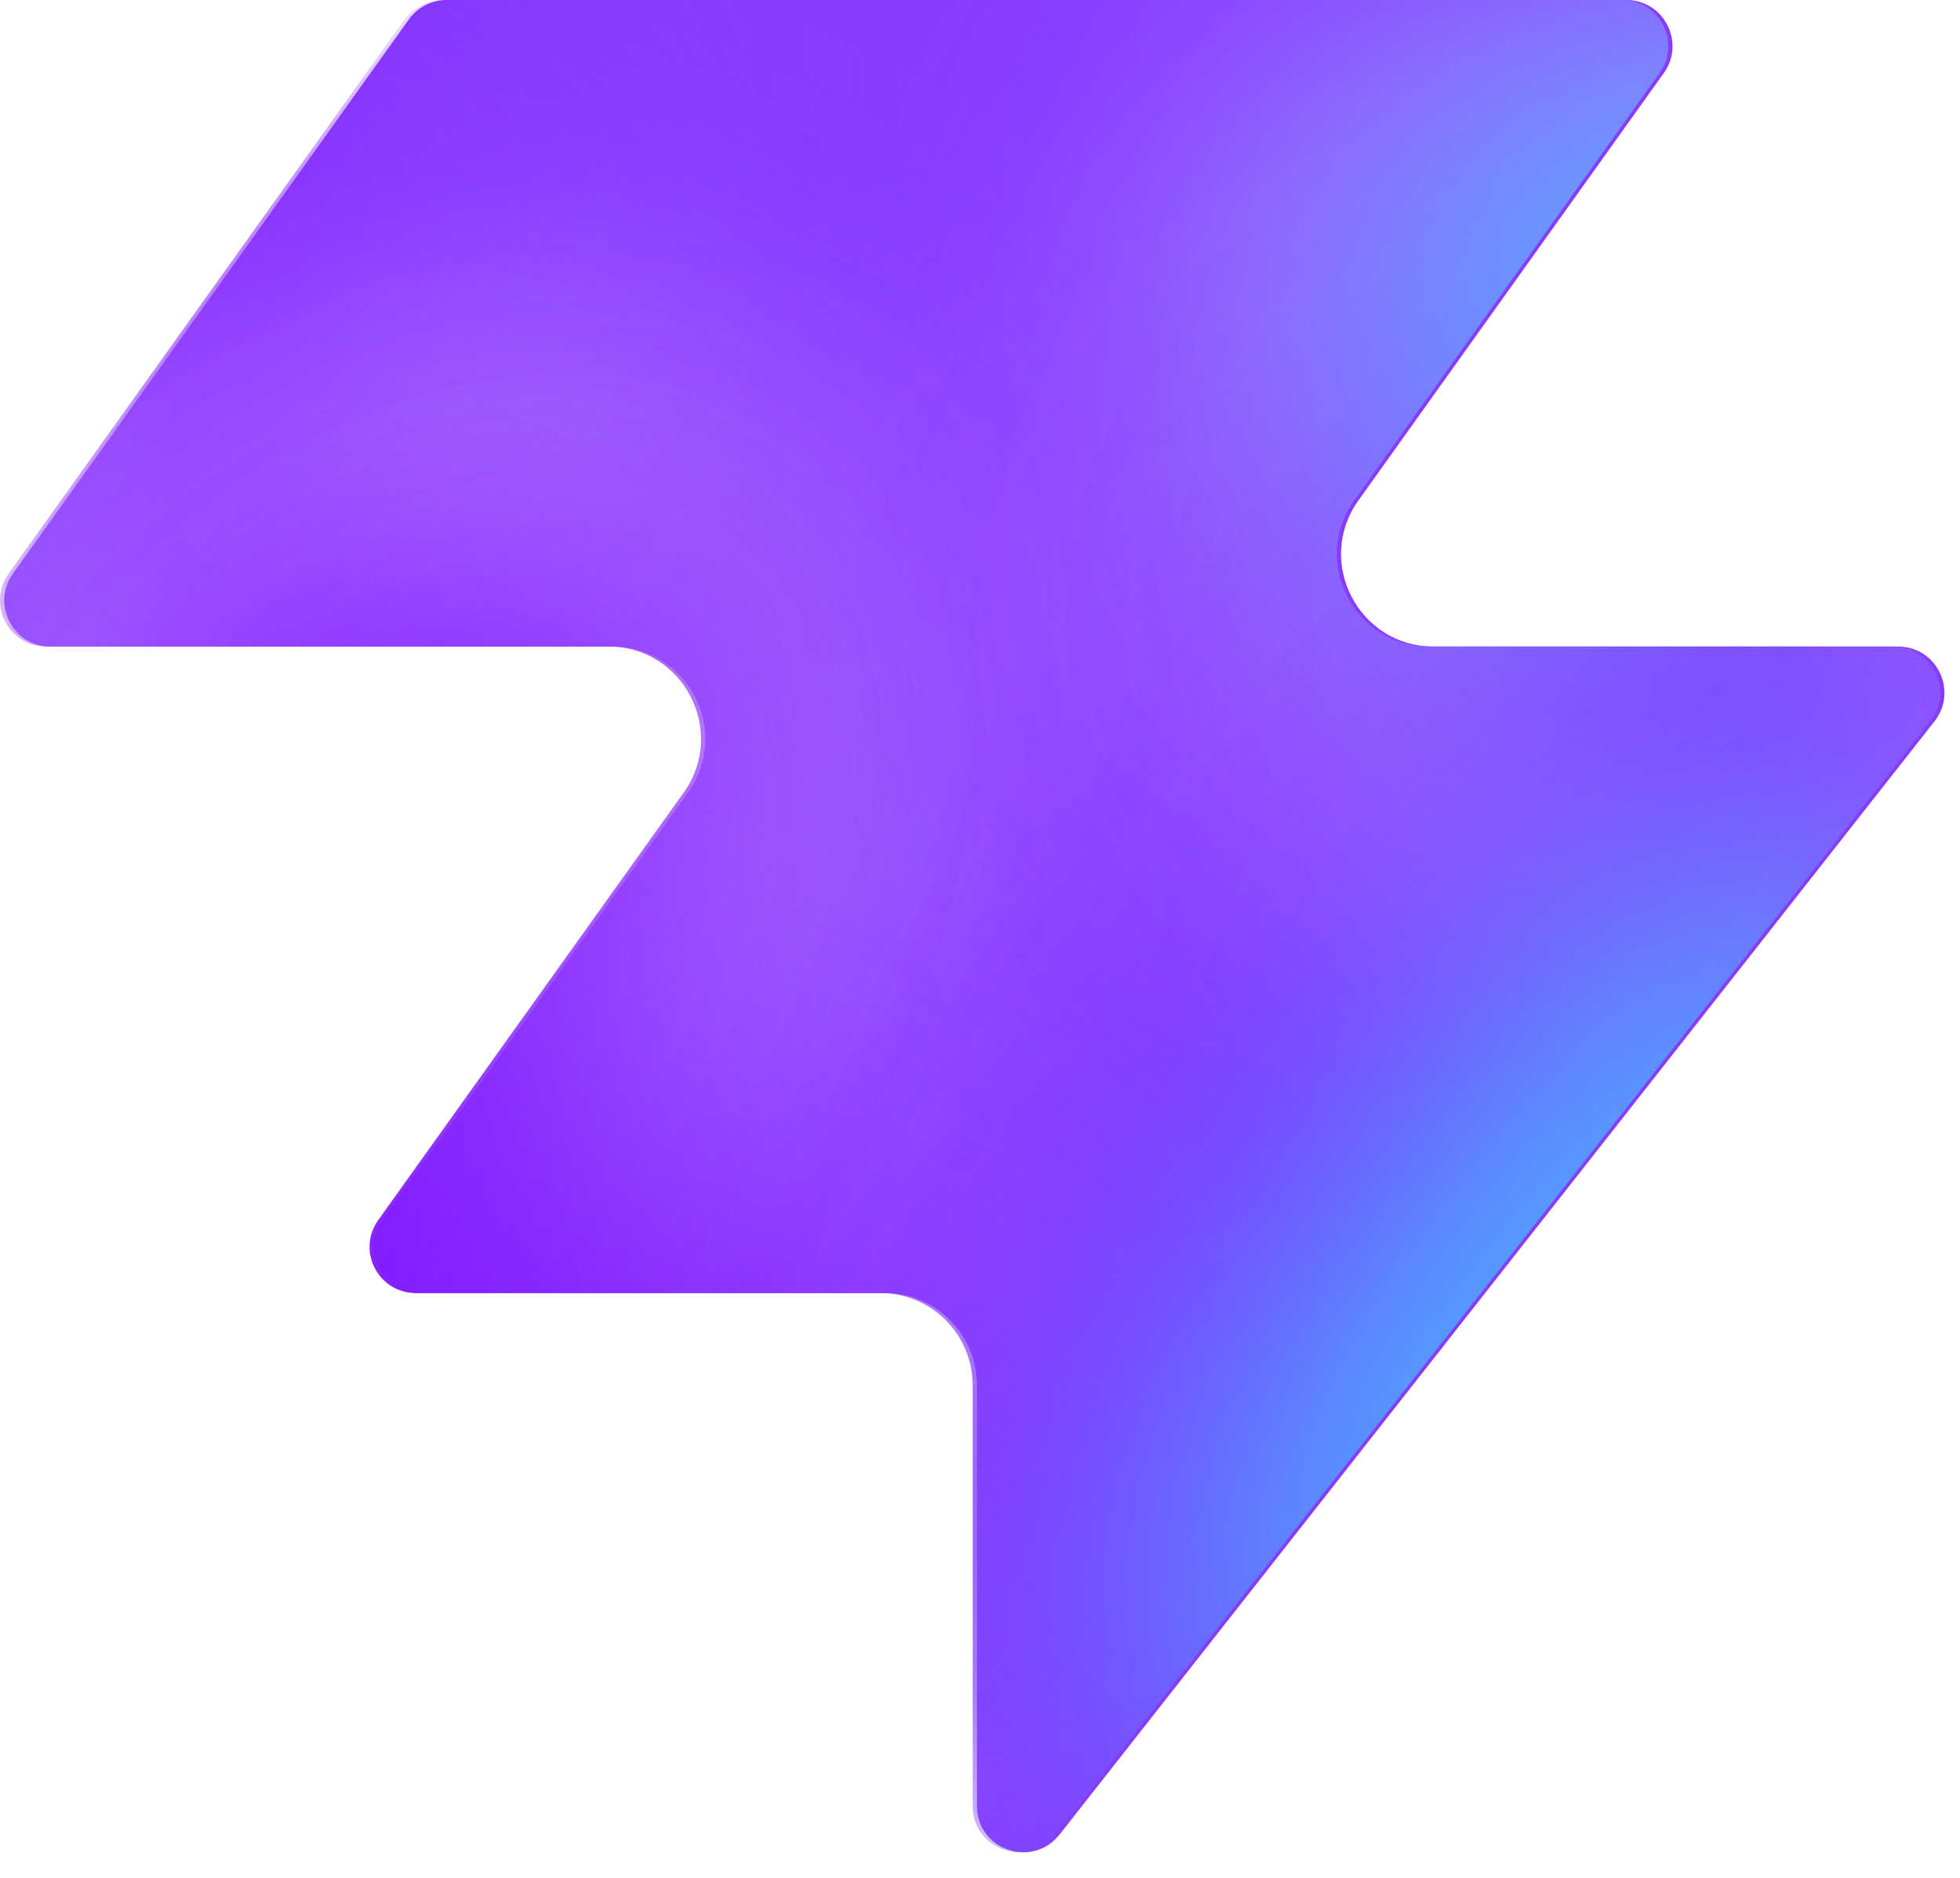
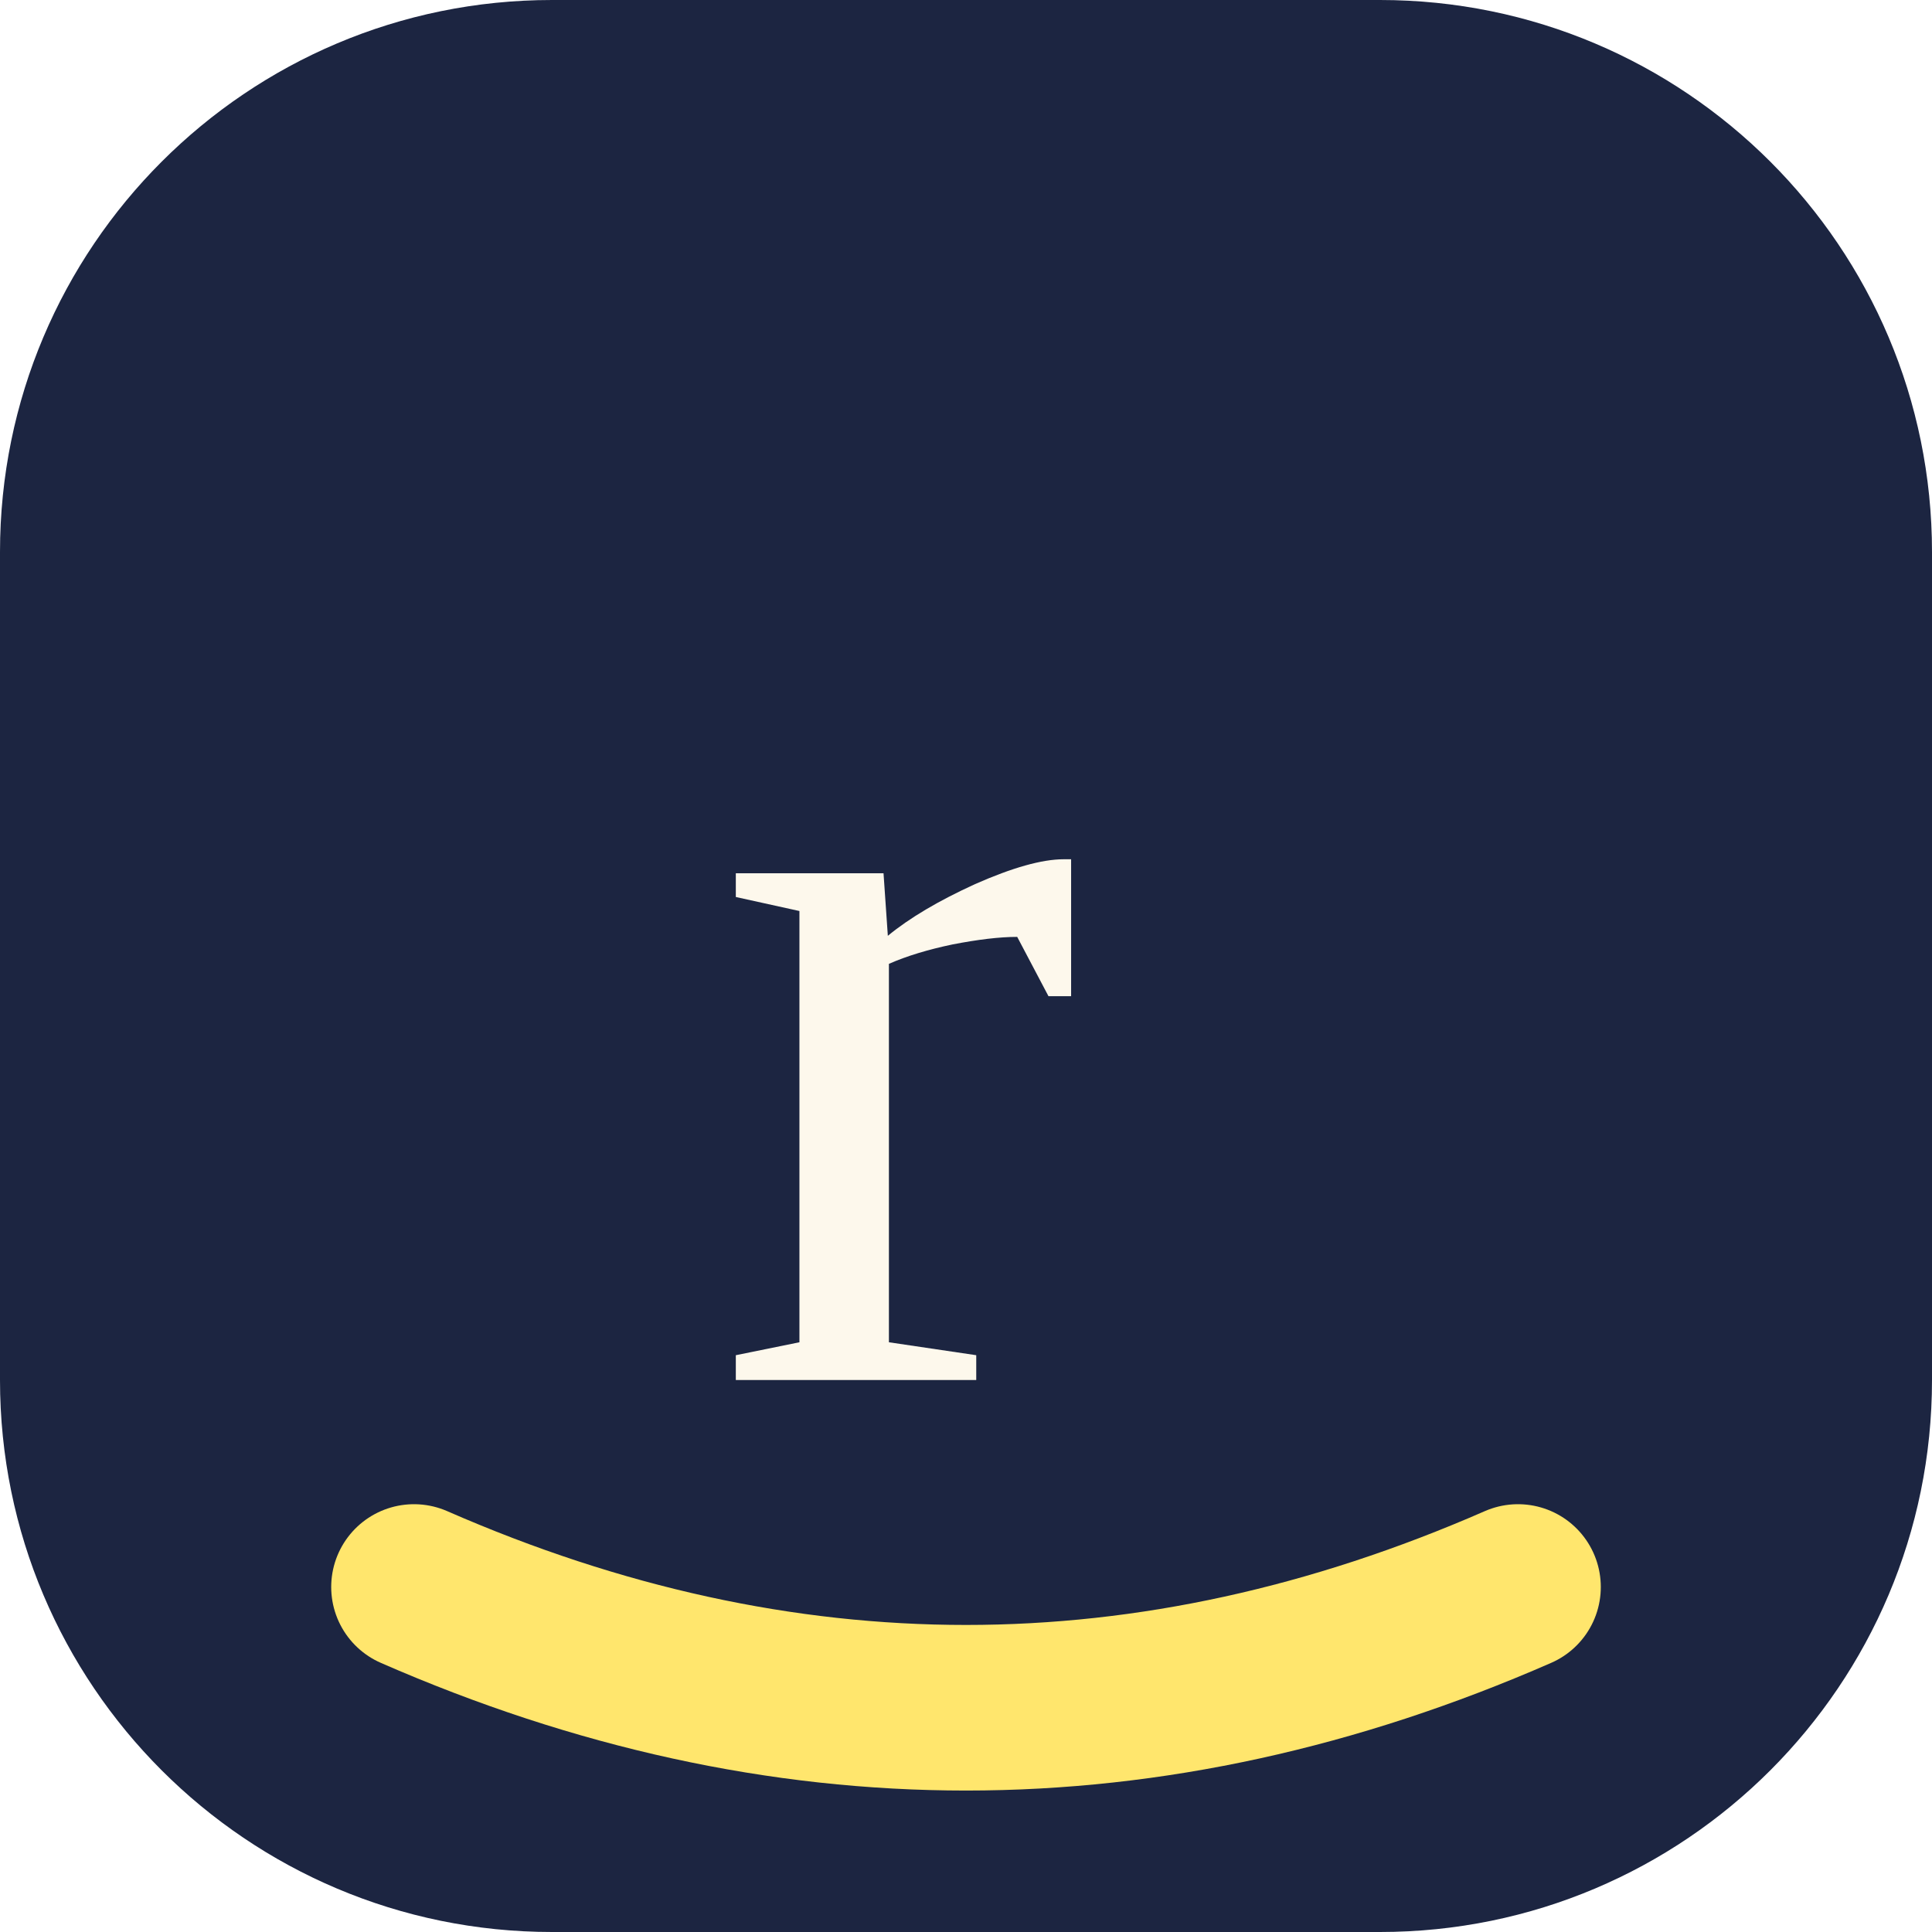
- <svg xmlns="http://www.w3.org/2000/svg" width="48" height="46" fill="none" viewBox="0 0 48 46">
-   <path fill="#863bff" d="M25.946 44.938c-.664.845-2.021.375-2.021-.698V33.937a2.26 2.26 0 0 0-2.262-2.262H10.287c-.92 0-1.456-1.04-.92-1.788l7.48-10.471c1.07-1.497 0-3.578-1.842-3.578H1.237c-.92 0-1.456-1.04-.92-1.788L10.013.474c.214-.297.556-.474.92-.474h28.894c.92 0 1.456 1.04.92 1.788l-7.48 10.471c-1.07 1.498 0 3.579 1.842 3.579h11.377c.943 0 1.473 1.088.89 1.83L25.947 44.94z" style="fill:#863bff;fill:color(display-p3 .525 .23 1);fill-opacity:1" />
-   <mask id="a" width="48" height="46" x="0" y="0" maskUnits="userSpaceOnUse" style="mask-type:alpha">
-     <path fill="#000" d="M25.842 44.938c-.664.844-2.021.375-2.021-.698V33.937a2.26 2.26 0 0 0-2.262-2.262H10.183c-.92 0-1.456-1.04-.92-1.788l7.48-10.471c1.07-1.498 0-3.579-1.842-3.579H1.133c-.92 0-1.456-1.04-.92-1.787L9.91.473c.214-.297.556-.474.92-.474h28.894c.92 0 1.456 1.04.92 1.788l-7.48 10.471c-1.07 1.498 0 3.578 1.842 3.578h11.377c.943 0 1.473 1.088.89 1.832L25.843 44.94z" style="fill:#000;fill-opacity:1" />
-   </mask>
-   <g mask="url(#a)">
-     <g filter="url(#b)">
-       <ellipse cx="5.508" cy="14.704" fill="#ede6ff" rx="5.508" ry="14.704" style="fill:#ede6ff;fill:color(display-p3 .927 .903 1);fill-opacity:1" transform="matrix(.00324 1 1 -.00324 -4.47 31.516)" />
-     </g>
-     <g filter="url(#c)">
-       <ellipse cx="10.399" cy="29.851" fill="#ede6ff" rx="10.399" ry="29.851" style="fill:#ede6ff;fill:color(display-p3 .927 .903 1);fill-opacity:1" transform="matrix(.00324 1 1 -.00324 -39.328 7.883)" />
-     </g>
-     <g filter="url(#d)">
-       <ellipse cx="5.508" cy="30.487" fill="#7e14ff" rx="5.508" ry="30.487" style="fill:#7e14ff;fill:color(display-p3 .492 .077 1);fill-opacity:1" transform="rotate(89.814 -25.913 -14.639)scale(1 -1)" />
-     </g>
-     <g filter="url(#e)">
-       <ellipse cx="5.508" cy="30.599" fill="#7e14ff" rx="5.508" ry="30.599" style="fill:#7e14ff;fill:color(display-p3 .492 .077 1);fill-opacity:1" transform="rotate(89.814 -32.644 -3.334)scale(1 -1)" />
-     </g>
-     <g filter="url(#f)">
-       <ellipse cx="5.508" cy="30.599" fill="#7e14ff" rx="5.508" ry="30.599" style="fill:#7e14ff;fill:color(display-p3 .492 .077 1);fill-opacity:1" transform="matrix(.00324 1 1 -.00324 -34.34 30.47)" />
-     </g>
-     <g filter="url(#g)">
-       <ellipse cx="14.072" cy="22.078" fill="#ede6ff" rx="14.072" ry="22.078" style="fill:#ede6ff;fill:color(display-p3 .927 .903 1);fill-opacity:1" transform="rotate(93.35 24.506 48.493)scale(-1 1)" />
-     </g>
-     <g filter="url(#h)">
-       <ellipse cx="3.47" cy="21.501" fill="#7e14ff" rx="3.47" ry="21.501" style="fill:#7e14ff;fill:color(display-p3 .492 .077 1);fill-opacity:1" transform="rotate(89.009 28.708 47.59)scale(-1 1)" />
-     </g>
-     <g filter="url(#i)">
-       <ellipse cx="3.47" cy="21.501" fill="#7e14ff" rx="3.47" ry="21.501" style="fill:#7e14ff;fill:color(display-p3 .492 .077 1);fill-opacity:1" transform="rotate(89.009 28.708 47.59)scale(-1 1)" />
-     </g>
-     <g filter="url(#j)">
-       <ellipse cx=".387" cy="8.972" fill="#7e14ff" rx="4.407" ry="29.108" style="fill:#7e14ff;fill:color(display-p3 .492 .077 1);fill-opacity:1" transform="rotate(39.51 .387 8.972)" />
-     </g>
-     <g filter="url(#k)">
-       <ellipse cx="47.523" cy="-6.092" fill="#7e14ff" rx="4.407" ry="29.108" style="fill:#7e14ff;fill:color(display-p3 .492 .077 1);fill-opacity:1" transform="rotate(37.892 47.523 -6.092)" />
-     </g>
-     <g filter="url(#l)">
-       <ellipse cx="41.412" cy="6.333" fill="#47bfff" rx="5.971" ry="9.665" style="fill:#47bfff;fill:color(display-p3 .28 .748 1);fill-opacity:1" transform="rotate(37.892 41.412 6.333)" />
-     </g>
-     <g filter="url(#m)">
-       <ellipse cx="-1.879" cy="38.332" fill="#7e14ff" rx="4.407" ry="29.108" style="fill:#7e14ff;fill:color(display-p3 .492 .077 1);fill-opacity:1" transform="rotate(37.892 -1.88 38.332)" />
-     </g>
-     <g filter="url(#n)">
-       <ellipse cx="-1.879" cy="38.332" fill="#7e14ff" rx="4.407" ry="29.108" style="fill:#7e14ff;fill:color(display-p3 .492 .077 1);fill-opacity:1" transform="rotate(37.892 -1.88 38.332)" />
-     </g>
-     <g filter="url(#o)">
-       <ellipse cx="35.651" cy="29.907" fill="#7e14ff" rx="4.407" ry="29.108" style="fill:#7e14ff;fill:color(display-p3 .492 .077 1);fill-opacity:1" transform="rotate(37.892 35.651 29.907)" />
-     </g>
-     <g filter="url(#p)">
-       <ellipse cx="38.418" cy="32.4" fill="#47bfff" rx="5.971" ry="15.297" style="fill:#47bfff;fill:color(display-p3 .28 .748 1);fill-opacity:1" transform="rotate(37.892 38.418 32.4)" />
-     </g>
-   </g>
-   <defs>
-     <filter id="b" width="60.045" height="41.654" x="-19.77" y="16.149" color-interpolation-filters="sRGB" filterUnits="userSpaceOnUse">
-       <feFlood flood-opacity="0" result="BackgroundImageFix" />
-       <feBlend in="SourceGraphic" in2="BackgroundImageFix" result="shape" />
-       <feGaussianBlur result="effect1_foregroundBlur_2002_17158" stdDeviation="7.659" />
-     </filter>
-     <filter id="c" width="90.34" height="51.437" x="-54.613" y="-7.533" color-interpolation-filters="sRGB" filterUnits="userSpaceOnUse">
-       <feFlood flood-opacity="0" result="BackgroundImageFix" />
-       <feBlend in="SourceGraphic" in2="BackgroundImageFix" result="shape" />
-       <feGaussianBlur result="effect1_foregroundBlur_2002_17158" stdDeviation="7.659" />
-     </filter>
-     <filter id="d" width="79.355" height="29.4" x="-49.64" y="2.03" color-interpolation-filters="sRGB" filterUnits="userSpaceOnUse">
-       <feFlood flood-opacity="0" result="BackgroundImageFix" />
-       <feBlend in="SourceGraphic" in2="BackgroundImageFix" result="shape" />
-       <feGaussianBlur result="effect1_foregroundBlur_2002_17158" stdDeviation="4.596" />
-     </filter>
-     <filter id="e" width="79.579" height="29.4" x="-45.045" y="20.029" color-interpolation-filters="sRGB" filterUnits="userSpaceOnUse">
-       <feFlood flood-opacity="0" result="BackgroundImageFix" />
-       <feBlend in="SourceGraphic" in2="BackgroundImageFix" result="shape" />
-       <feGaussianBlur result="effect1_foregroundBlur_2002_17158" stdDeviation="4.596" />
-     </filter>
-     <filter id="f" width="79.579" height="29.4" x="-43.513" y="21.178" color-interpolation-filters="sRGB" filterUnits="userSpaceOnUse">
-       <feFlood flood-opacity="0" result="BackgroundImageFix" />
-       <feBlend in="SourceGraphic" in2="BackgroundImageFix" result="shape" />
-       <feGaussianBlur result="effect1_foregroundBlur_2002_17158" stdDeviation="4.596" />
-     </filter>
-     <filter id="g" width="74.749" height="58.852" x="15.756" y="-17.901" color-interpolation-filters="sRGB" filterUnits="userSpaceOnUse">
-       <feFlood flood-opacity="0" result="BackgroundImageFix" />
-       <feBlend in="SourceGraphic" in2="BackgroundImageFix" result="shape" />
-       <feGaussianBlur result="effect1_foregroundBlur_2002_17158" stdDeviation="7.659" />
-     </filter>
-     <filter id="h" width="61.377" height="25.362" x="23.548" y="2.284" color-interpolation-filters="sRGB" filterUnits="userSpaceOnUse">
-       <feFlood flood-opacity="0" result="BackgroundImageFix" />
-       <feBlend in="SourceGraphic" in2="BackgroundImageFix" result="shape" />
-       <feGaussianBlur result="effect1_foregroundBlur_2002_17158" stdDeviation="4.596" />
-     </filter>
-     <filter id="i" width="61.377" height="25.362" x="23.548" y="2.284" color-interpolation-filters="sRGB" filterUnits="userSpaceOnUse">
-       <feFlood flood-opacity="0" result="BackgroundImageFix" />
-       <feBlend in="SourceGraphic" in2="BackgroundImageFix" result="shape" />
-       <feGaussianBlur result="effect1_foregroundBlur_2002_17158" stdDeviation="4.596" />
-     </filter>
-     <filter id="j" width="56.045" height="63.649" x="-27.636" y="-22.853" color-interpolation-filters="sRGB" filterUnits="userSpaceOnUse">
-       <feFlood flood-opacity="0" result="BackgroundImageFix" />
-       <feBlend in="SourceGraphic" in2="BackgroundImageFix" result="shape" />
-       <feGaussianBlur result="effect1_foregroundBlur_2002_17158" stdDeviation="4.596" />
-     </filter>
-     <filter id="k" width="54.814" height="64.646" x="20.116" y="-38.415" color-interpolation-filters="sRGB" filterUnits="userSpaceOnUse">
-       <feFlood flood-opacity="0" result="BackgroundImageFix" />
-       <feBlend in="SourceGraphic" in2="BackgroundImageFix" result="shape" />
-       <feGaussianBlur result="effect1_foregroundBlur_2002_17158" stdDeviation="4.596" />
-     </filter>
-     <filter id="l" width="33.541" height="35.313" x="24.641" y="-11.323" color-interpolation-filters="sRGB" filterUnits="userSpaceOnUse">
-       <feFlood flood-opacity="0" result="BackgroundImageFix" />
-       <feBlend in="SourceGraphic" in2="BackgroundImageFix" result="shape" />
-       <feGaussianBlur result="effect1_foregroundBlur_2002_17158" stdDeviation="4.596" />
-     </filter>
-     <filter id="m" width="54.814" height="64.646" x="-29.286" y="6.009" color-interpolation-filters="sRGB" filterUnits="userSpaceOnUse">
-       <feFlood flood-opacity="0" result="BackgroundImageFix" />
-       <feBlend in="SourceGraphic" in2="BackgroundImageFix" result="shape" />
-       <feGaussianBlur result="effect1_foregroundBlur_2002_17158" stdDeviation="4.596" />
-     </filter>
-     <filter id="n" width="54.814" height="64.646" x="-29.286" y="6.009" color-interpolation-filters="sRGB" filterUnits="userSpaceOnUse">
-       <feFlood flood-opacity="0" result="BackgroundImageFix" />
-       <feBlend in="SourceGraphic" in2="BackgroundImageFix" result="shape" />
-       <feGaussianBlur result="effect1_foregroundBlur_2002_17158" stdDeviation="4.596" />
-     </filter>
-     <filter id="o" width="54.814" height="64.646" x="8.244" y="-2.416" color-interpolation-filters="sRGB" filterUnits="userSpaceOnUse">
-       <feFlood flood-opacity="0" result="BackgroundImageFix" />
-       <feBlend in="SourceGraphic" in2="BackgroundImageFix" result="shape" />
-       <feGaussianBlur result="effect1_foregroundBlur_2002_17158" stdDeviation="4.596" />
-     </filter>
-     <filter id="p" width="39.409" height="43.623" x="18.713" y="10.588" color-interpolation-filters="sRGB" filterUnits="userSpaceOnUse">
-       <feFlood flood-opacity="0" result="BackgroundImageFix" />
-       <feBlend in="SourceGraphic" in2="BackgroundImageFix" result="shape" />
-       <feGaussianBlur result="effect1_foregroundBlur_2002_17158" stdDeviation="4.596" />
-     </filter>
-   </defs>
+ <svg xmlns="http://www.w3.org/2000/svg" viewBox="0 0 28 28">
+   <rect width="28" height="28" rx="8" fill="#1c2541" />
+   <text x="13" y="20" text-anchor="middle" font-family="Georgia, 'Times New Roman', serif" font-size="16" fill="#fdf8ec">r</text>
+   <path d="M6,23 Q14,26.5 22,23" fill="none" stroke="#ffe66d" stroke-width="2.4" stroke-linecap="round" />
</svg>
